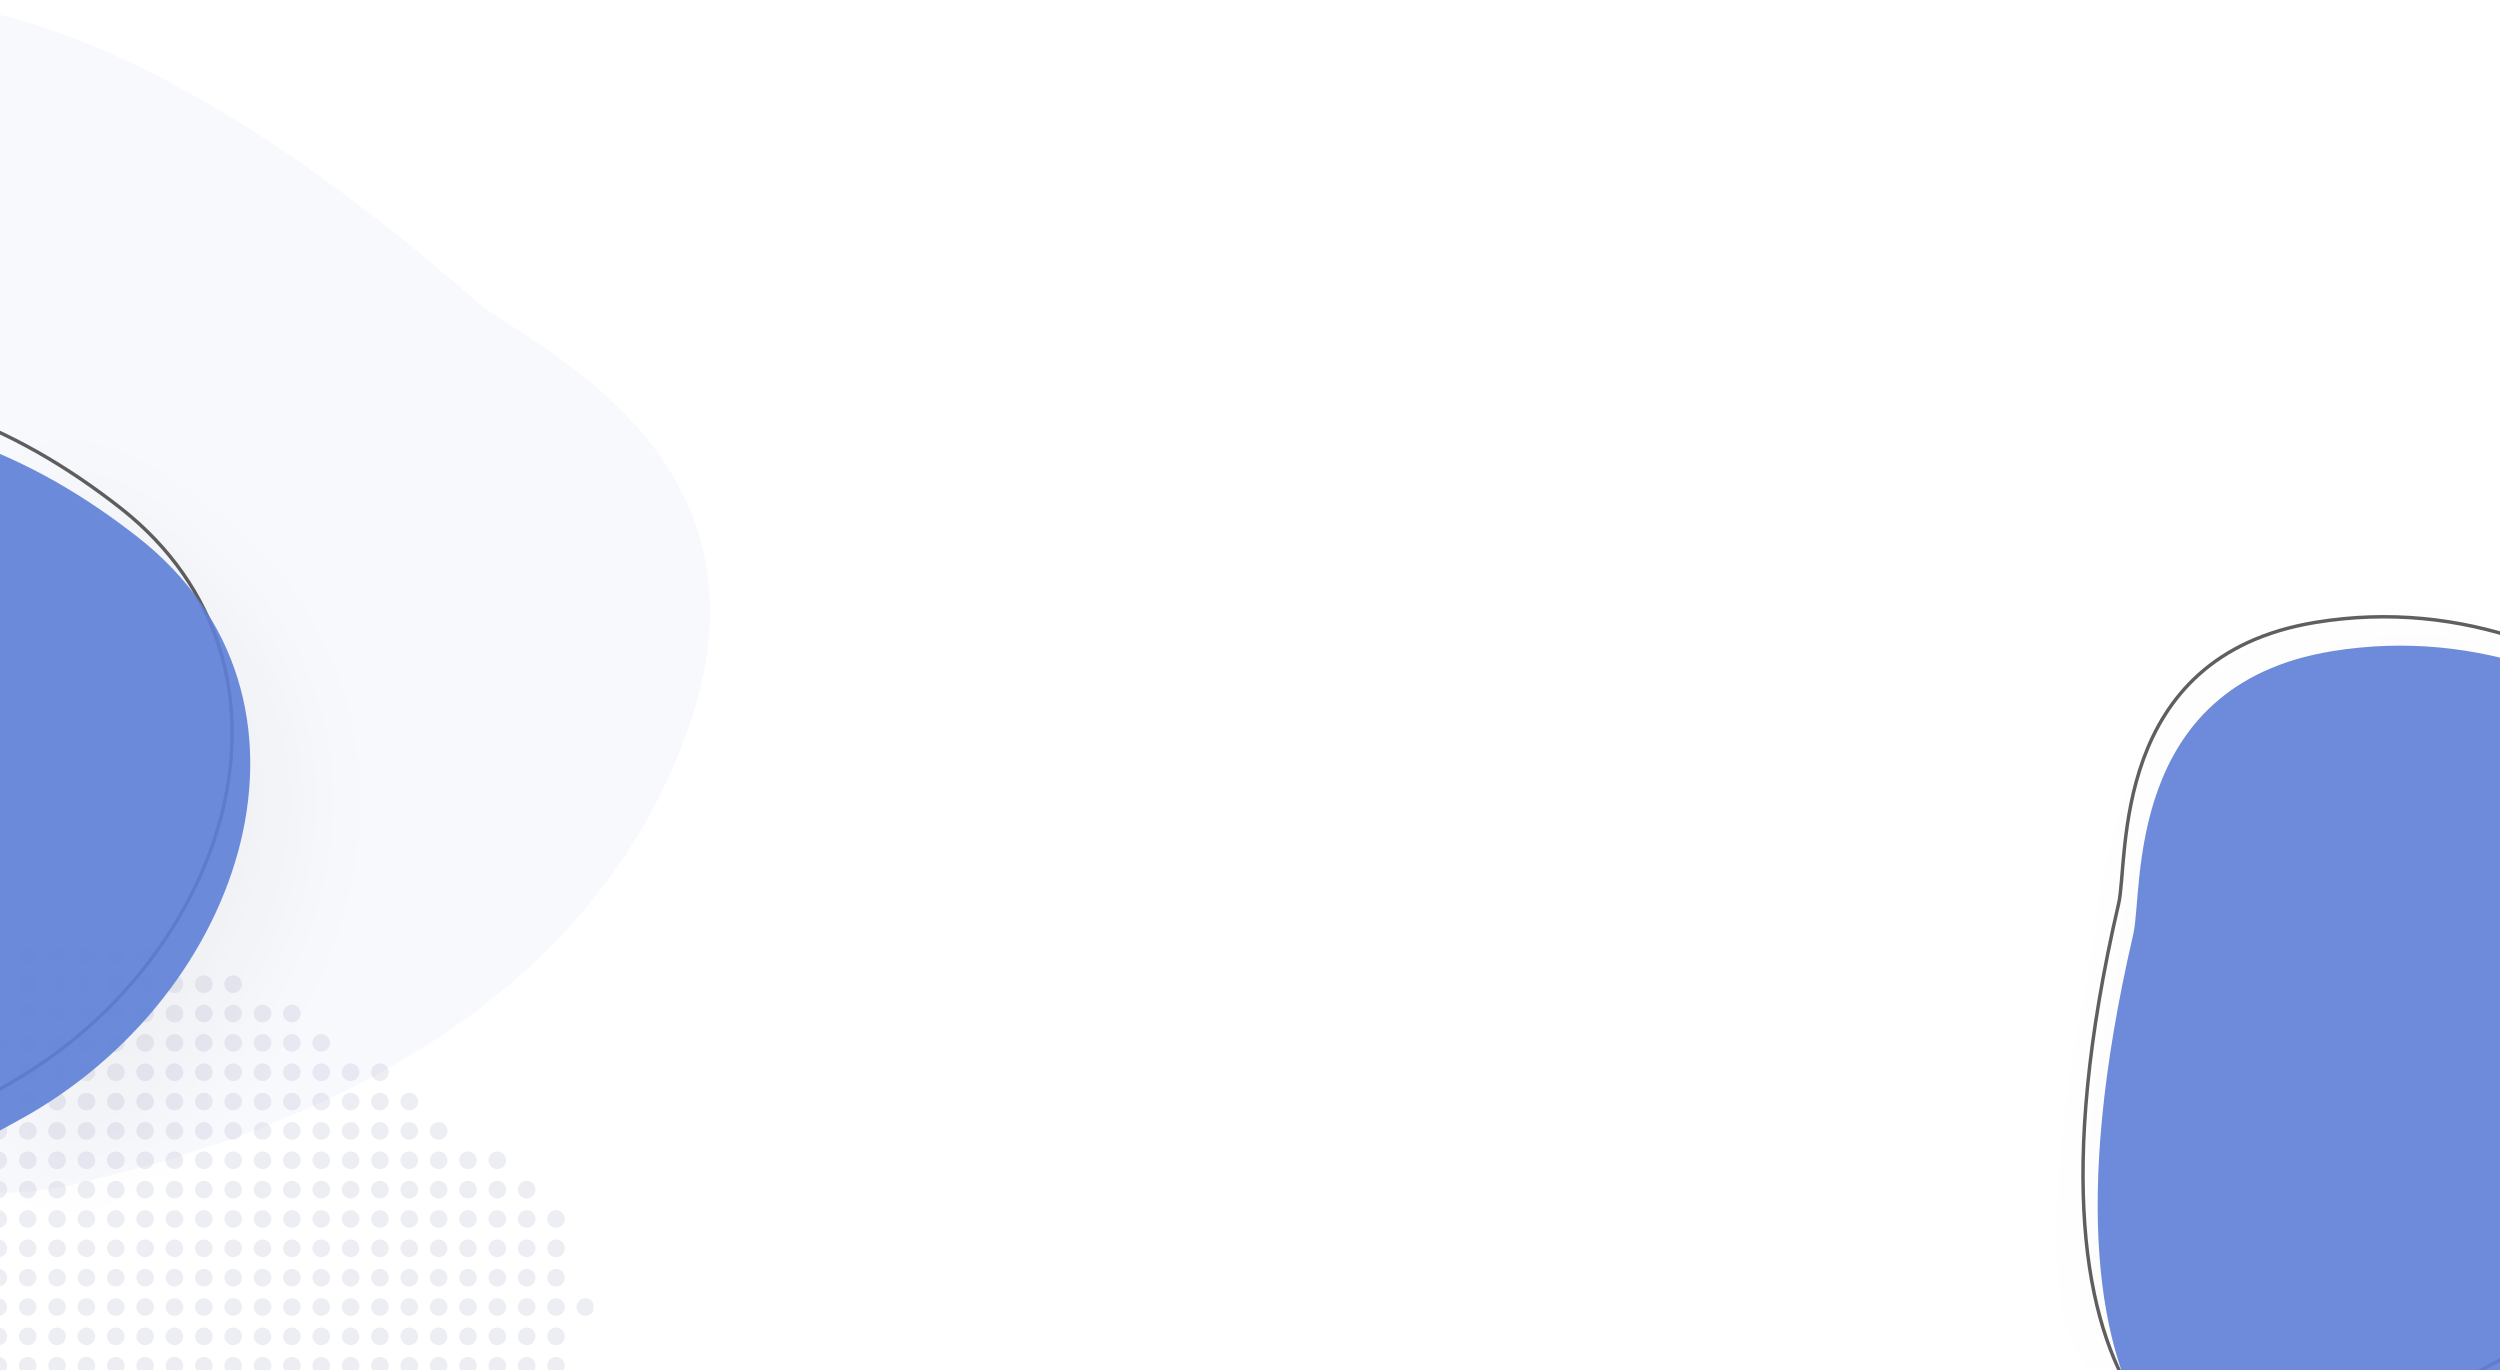
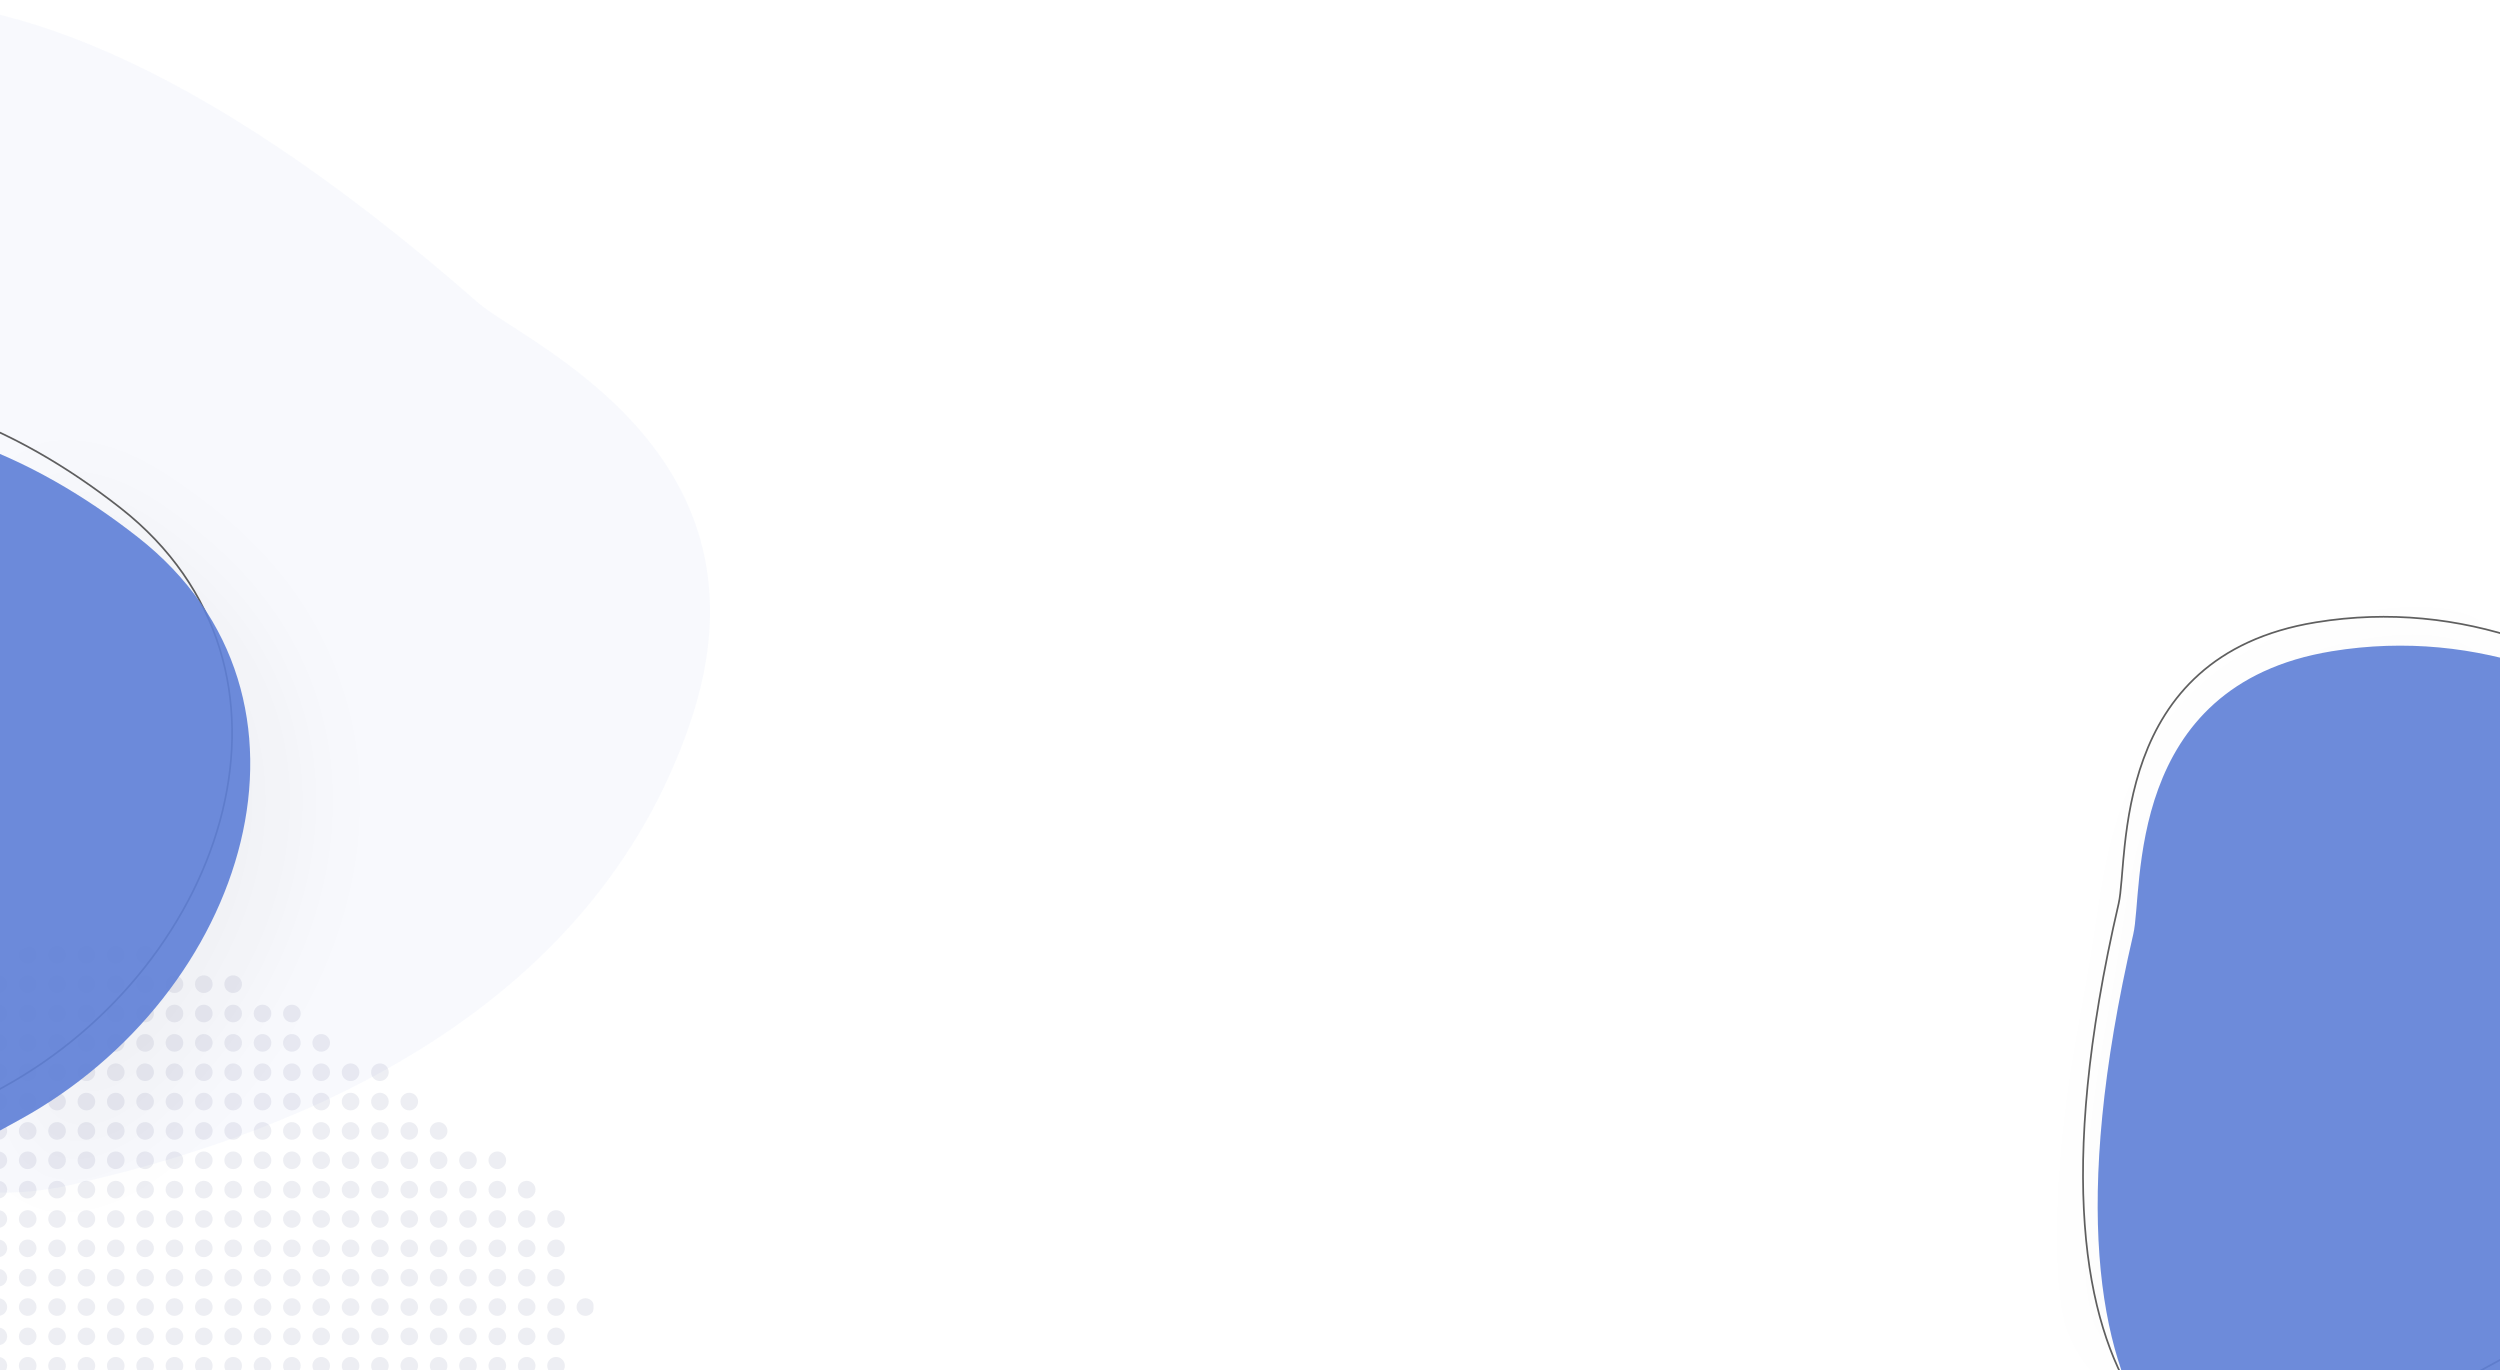
<svg xmlns="http://www.w3.org/2000/svg" width="1440" height="789" viewBox="0 0 1440 789" fill="none">
  <g opacity="0.05">
    <path opacity="0.91" d="M275.117 174.125C-60.065 -119.596 -178.262 45.47 -186.528 58.05C-186.874 58.577 -186.997 59.124 -186.991 59.754L-183.061 482.638C-181.901 607.457 -81.271 709.781 40.552 682.575C179.056 651.644 341.425 580.378 397.401 416.846C451.187 259.713 301.966 197.652 275.117 174.125Z" fill="#5E80D6" />
  </g>
  <g opacity="0.91" filter="url(#filter0_d_31_12075)">
-     <path d="M1220.32 520.566C1183.91 677.701 1201.61 761.565 1229.87 806.282C1258.11 850.97 1297.06 856.794 1303.77 857.477C1304.27 857.528 1304.71 857.418 1305.24 857.128L1485.21 758.567C1550.56 722.775 1596.87 662.154 1612.19 599.048C1627.5 535.979 1611.87 470.448 1553.37 424.59C1493.12 377.362 1418.76 344.604 1333.89 358.464C1304.05 363.337 1282.45 374.301 1266.72 388.358C1250.98 402.421 1241.07 419.626 1234.68 437.053C1228.3 454.485 1225.45 472.119 1223.83 487.014C1223.19 492.849 1222.75 498.253 1222.35 503.065C1222.24 504.396 1222.14 505.682 1222.03 506.919C1221.55 512.599 1221.08 517.3 1220.32 520.566Z" stroke="#4F4F4F" stroke-width="2" />
+     <path d="M1220.32 520.566C1183.91 677.701 1201.61 761.565 1229.87 806.282C1258.11 850.97 1297.06 856.794 1303.77 857.477C1304.27 857.528 1304.71 857.418 1305.24 857.128L1485.21 758.567C1550.56 722.775 1596.87 662.154 1612.19 599.048C1627.5 535.979 1611.87 470.448 1553.37 424.59C1493.12 377.362 1418.76 344.604 1333.89 358.464C1304.05 363.337 1282.45 374.301 1266.72 388.358C1250.98 402.421 1241.07 419.626 1234.68 437.053C1228.3 454.485 1225.45 472.119 1223.83 487.014C1223.19 492.849 1222.75 498.253 1222.35 503.065C1222.24 504.396 1222.14 505.682 1222.03 506.919C1221.55 512.599 1221.08 517.3 1220.32 520.566Z" stroke="#4F4F4F" strokeWidth="2" />
  </g>
  <mask id="mask0_31_12075" style="mask-type:alpha" maskUnits="userSpaceOnUse" x="-20" y="538" width="362" height="390">
    <path opacity="0.69" d="M260.682 643.312C60.486 468.095 -12.267 562.01 -19.407 572.441C-19.834 573.065 -19.996 573.746 -19.989 574.502L-18.836 698.403C-17.445 847.951 113.604 983.175 240.673 904.308C282.152 878.563 317.283 842.121 334.955 790.556C367.623 695.233 276.99 657.585 260.682 643.312Z" fill="#25356A" fill-opacity="0.35" />
  </mask>
  <g mask="url(#mask0_31_12075)">
    <circle cx="-0.953" cy="533.072" r="5.072" fill="#25356A" fill-opacity="0.35" />
    <circle cx="15.953" cy="533.072" r="5.072" fill="#25356A" fill-opacity="0.35" />
    <circle cx="32.86" cy="533.072" r="5.072" fill="#25356A" fill-opacity="0.35" />
    <circle cx="49.767" cy="533.072" r="5.072" fill="#25356A" fill-opacity="0.35" />
    <circle cx="66.674" cy="533.072" r="5.072" fill="#25356A" fill-opacity="0.35" />
    <circle cx="83.58" cy="533.072" r="5.072" fill="#25356A" fill-opacity="0.35" />
    <circle cx="100.487" cy="533.072" r="5.072" fill="#25356A" fill-opacity="0.35" />
    <circle cx="117.394" cy="533.072" r="5.072" fill="#25356A" fill-opacity="0.35" />
    <circle cx="134.301" cy="533.072" r="5.072" fill="#25356A" fill-opacity="0.35" />
    <circle cx="151.208" cy="533.072" r="5.072" fill="#25356A" fill-opacity="0.35" />
    <circle cx="168.115" cy="533.072" r="5.072" fill="#25356A" fill-opacity="0.35" />
    <circle cx="185.021" cy="533.072" r="5.072" fill="#25356A" fill-opacity="0.35" />
    <circle cx="201.928" cy="533.072" r="5.072" fill="#25356A" fill-opacity="0.35" />
    <circle cx="218.835" cy="533.072" r="5.072" fill="#25356A" fill-opacity="0.35" />
    <circle cx="235.741" cy="533.072" r="5.072" fill="#25356A" fill-opacity="0.35" />
    <circle cx="252.648" cy="533.072" r="5.072" fill="#25356A" fill-opacity="0.35" />
    <circle cx="269.555" cy="533.072" r="5.072" fill="#25356A" fill-opacity="0.35" />
    <circle cx="286.462" cy="533.072" r="5.072" fill="#25356A" fill-opacity="0.35" />
    <circle cx="303.368" cy="533.072" r="5.072" fill="#25356A" fill-opacity="0.35" />
    <circle cx="320.276" cy="533.072" r="5.072" fill="#25356A" fill-opacity="0.35" />
    <circle cx="337.182" cy="533.072" r="5.072" fill="#25356A" fill-opacity="0.35" />
    <circle cx="15.953" cy="549.979" r="5.072" fill="#25356A" fill-opacity="0.35" />
    <circle cx="32.86" cy="549.979" r="5.072" fill="#25356A" fill-opacity="0.35" />
    <circle cx="49.767" cy="549.979" r="5.072" fill="#25356A" fill-opacity="0.35" />
    <circle cx="66.674" cy="549.979" r="5.072" fill="#25356A" fill-opacity="0.35" />
    <circle cx="83.58" cy="549.979" r="5.072" fill="#25356A" fill-opacity="0.35" />
    <circle cx="134.301" cy="549.979" r="5.072" fill="#25356A" fill-opacity="0.35" />
    <circle cx="151.208" cy="549.979" r="5.072" fill="#25356A" fill-opacity="0.35" />
    <circle cx="168.115" cy="549.979" r="5.072" fill="#25356A" fill-opacity="0.35" />
    <circle cx="185.021" cy="549.979" r="5.072" fill="#25356A" fill-opacity="0.35" />
    <circle cx="201.928" cy="549.979" r="5.072" fill="#25356A" fill-opacity="0.35" />
    <circle cx="218.835" cy="549.979" r="5.072" fill="#25356A" fill-opacity="0.35" />
    <circle cx="235.741" cy="549.979" r="5.072" fill="#25356A" fill-opacity="0.35" />
    <circle cx="252.648" cy="549.979" r="5.072" fill="#25356A" fill-opacity="0.35" />
    <circle cx="269.555" cy="549.979" r="5.072" fill="#25356A" fill-opacity="0.35" />
    <circle cx="286.462" cy="549.979" r="5.072" fill="#25356A" fill-opacity="0.35" />
    <circle cx="303.368" cy="549.979" r="5.072" fill="#25356A" fill-opacity="0.35" />
    <circle cx="320.276" cy="549.979" r="5.072" fill="#25356A" fill-opacity="0.35" />
    <circle cx="337.182" cy="549.979" r="5.072" fill="#25356A" fill-opacity="0.35" />
    <circle cx="-0.953" cy="566.885" r="5.072" fill="#25356A" fill-opacity="0.35" />
    <circle cx="15.953" cy="566.885" r="5.072" fill="#25356A" fill-opacity="0.35" />
    <circle cx="32.86" cy="566.885" r="5.072" fill="#25356A" fill-opacity="0.35" />
    <circle cx="49.767" cy="566.885" r="5.072" fill="#25356A" fill-opacity="0.35" />
    <circle cx="66.674" cy="566.885" r="5.072" fill="#25356A" fill-opacity="0.35" />
    <circle cx="83.58" cy="566.885" r="5.072" fill="#25356A" fill-opacity="0.35" />
    <circle cx="100.487" cy="566.885" r="5.072" fill="#25356A" fill-opacity="0.35" />
    <circle cx="117.394" cy="566.885" r="5.072" fill="#25356A" fill-opacity="0.35" />
    <circle cx="134.301" cy="566.885" r="5.072" fill="#25356A" fill-opacity="0.35" />
    <circle cx="168.115" cy="566.885" r="5.072" fill="#25356A" fill-opacity="0.35" />
    <circle cx="185.021" cy="566.885" r="5.072" fill="#25356A" fill-opacity="0.35" />
    <circle cx="201.928" cy="566.885" r="5.072" fill="#25356A" fill-opacity="0.35" />
    <circle cx="218.835" cy="566.885" r="5.072" fill="#25356A" fill-opacity="0.35" />
    <circle cx="235.741" cy="566.885" r="5.072" fill="#25356A" fill-opacity="0.35" />
    <circle cx="252.648" cy="566.885" r="5.072" fill="#25356A" fill-opacity="0.35" />
    <circle cx="269.555" cy="566.885" r="5.072" fill="#25356A" fill-opacity="0.35" />
    <circle cx="286.462" cy="566.885" r="5.072" fill="#25356A" fill-opacity="0.35" />
    <circle cx="303.368" cy="566.885" r="5.072" fill="#25356A" fill-opacity="0.35" />
    <circle cx="320.276" cy="566.885" r="5.072" fill="#25356A" fill-opacity="0.35" />
    <circle cx="337.182" cy="566.885" r="5.072" fill="#25356A" fill-opacity="0.35" />
    <circle cx="-0.953" cy="583.792" r="5.072" fill="#25356A" fill-opacity="0.35" />
    <circle cx="15.953" cy="583.792" r="5.072" fill="#25356A" fill-opacity="0.35" />
    <circle cx="32.86" cy="583.792" r="5.072" fill="#25356A" fill-opacity="0.35" />
    <circle cx="49.767" cy="583.792" r="5.072" fill="#25356A" fill-opacity="0.35" />
    <circle cx="66.674" cy="583.792" r="5.072" fill="#25356A" fill-opacity="0.35" />
    <circle cx="83.58" cy="583.792" r="5.072" fill="#25356A" fill-opacity="0.35" />
    <circle cx="100.487" cy="583.792" r="5.072" fill="#25356A" fill-opacity="0.35" />
    <circle cx="117.394" cy="583.792" r="5.072" fill="#25356A" fill-opacity="0.35" />
    <circle cx="134.301" cy="583.792" r="5.072" fill="#25356A" fill-opacity="0.35" />
    <circle cx="151.208" cy="583.792" r="5.072" fill="#25356A" fill-opacity="0.35" />
    <circle cx="168.115" cy="583.792" r="5.072" fill="#25356A" fill-opacity="0.35" />
    <circle cx="201.928" cy="583.792" r="5.072" fill="#25356A" fill-opacity="0.35" />
    <circle cx="218.835" cy="583.792" r="5.072" fill="#25356A" fill-opacity="0.35" />
    <circle cx="235.741" cy="583.792" r="5.072" fill="#25356A" fill-opacity="0.35" />
    <circle cx="252.648" cy="583.792" r="5.072" fill="#25356A" fill-opacity="0.35" />
    <circle cx="269.555" cy="583.792" r="5.072" fill="#25356A" fill-opacity="0.35" />
    <circle cx="286.462" cy="583.792" r="5.072" fill="#25356A" fill-opacity="0.35" />
    <circle cx="303.368" cy="583.792" r="5.072" fill="#25356A" fill-opacity="0.35" />
    <circle cx="320.276" cy="583.792" r="5.072" fill="#25356A" fill-opacity="0.35" />
    <circle cx="337.182" cy="583.792" r="5.072" fill="#25356A" fill-opacity="0.35" />
    <circle cx="-0.953" cy="600.699" r="5.072" fill="#25356A" fill-opacity="0.35" />
    <circle cx="15.953" cy="600.699" r="5.072" fill="#25356A" fill-opacity="0.35" />
    <circle cx="32.86" cy="600.699" r="5.072" fill="#25356A" fill-opacity="0.35" />
    <circle cx="49.767" cy="600.699" r="5.072" fill="#25356A" fill-opacity="0.35" />
    <circle cx="66.674" cy="600.699" r="5.072" fill="#25356A" fill-opacity="0.35" />
    <circle cx="83.58" cy="600.699" r="5.072" fill="#25356A" fill-opacity="0.35" />
    <circle cx="100.487" cy="600.699" r="5.072" fill="#25356A" fill-opacity="0.35" />
    <circle cx="117.394" cy="600.699" r="5.072" fill="#25356A" fill-opacity="0.35" />
    <circle cx="134.301" cy="600.699" r="5.072" fill="#25356A" fill-opacity="0.35" />
    <circle cx="151.208" cy="600.699" r="5.072" fill="#25356A" fill-opacity="0.35" />
    <circle cx="168.115" cy="600.699" r="5.072" fill="#25356A" fill-opacity="0.35" />
    <circle cx="185.021" cy="600.699" r="5.072" fill="#25356A" fill-opacity="0.35" />
    <circle cx="218.835" cy="600.699" r="5.072" fill="#25356A" fill-opacity="0.35" />
    <circle cx="235.741" cy="600.699" r="5.072" fill="#25356A" fill-opacity="0.35" />
    <circle cx="252.648" cy="600.699" r="5.072" fill="#25356A" fill-opacity="0.35" />
    <circle cx="269.555" cy="600.699" r="5.072" fill="#25356A" fill-opacity="0.35" />
    <circle cx="286.462" cy="600.699" r="5.072" fill="#25356A" fill-opacity="0.35" />
    <circle cx="303.368" cy="600.699" r="5.072" fill="#25356A" fill-opacity="0.35" />
    <circle cx="320.276" cy="600.699" r="5.072" fill="#25356A" fill-opacity="0.35" />
    <circle cx="337.182" cy="600.699" r="5.072" fill="#25356A" fill-opacity="0.35" />
    <circle cx="-0.953" cy="617.606" r="5.072" fill="#25356A" fill-opacity="0.35" />
    <circle cx="15.953" cy="617.606" r="5.072" fill="#25356A" fill-opacity="0.35" />
    <circle cx="32.86" cy="617.606" r="5.072" fill="#25356A" fill-opacity="0.35" />
    <circle cx="49.767" cy="617.606" r="5.072" fill="#25356A" fill-opacity="0.35" />
    <circle cx="66.674" cy="617.606" r="5.072" fill="#25356A" fill-opacity="0.35" />
    <circle cx="83.58" cy="617.606" r="5.072" fill="#25356A" fill-opacity="0.35" />
    <circle cx="100.487" cy="617.606" r="5.072" fill="#25356A" fill-opacity="0.35" />
    <circle cx="117.394" cy="617.606" r="5.072" fill="#25356A" fill-opacity="0.35" />
    <circle cx="134.301" cy="617.606" r="5.072" fill="#25356A" fill-opacity="0.35" />
    <circle cx="151.208" cy="617.606" r="5.072" fill="#25356A" fill-opacity="0.35" />
    <circle cx="168.115" cy="617.606" r="5.072" fill="#25356A" fill-opacity="0.35" />
    <circle cx="185.021" cy="617.606" r="5.072" fill="#25356A" fill-opacity="0.35" />
    <circle cx="201.928" cy="617.606" r="5.072" fill="#25356A" fill-opacity="0.35" />
    <circle cx="218.835" cy="617.606" r="5.072" fill="#25356A" fill-opacity="0.35" />
    <circle cx="252.648" cy="617.606" r="5.072" fill="#25356A" fill-opacity="0.35" />
    <circle cx="269.555" cy="617.606" r="5.072" fill="#25356A" fill-opacity="0.35" />
    <circle cx="286.462" cy="617.606" r="5.072" fill="#25356A" fill-opacity="0.35" />
    <circle cx="303.368" cy="617.606" r="5.072" fill="#25356A" fill-opacity="0.35" />
    <circle cx="320.276" cy="617.606" r="5.072" fill="#25356A" fill-opacity="0.35" />
    <circle cx="337.182" cy="617.606" r="5.072" fill="#25356A" fill-opacity="0.35" />
    <circle cx="-0.953" cy="634.513" r="5.072" fill="#25356A" fill-opacity="0.35" />
    <circle cx="15.953" cy="634.513" r="5.072" fill="#25356A" fill-opacity="0.35" />
    <circle cx="32.86" cy="634.513" r="5.072" fill="#25356A" fill-opacity="0.35" />
    <circle cx="49.767" cy="634.513" r="5.072" fill="#25356A" fill-opacity="0.35" />
    <circle cx="66.674" cy="634.513" r="5.072" fill="#25356A" fill-opacity="0.35" />
    <circle cx="83.58" cy="634.513" r="5.072" fill="#25356A" fill-opacity="0.35" />
    <circle cx="100.487" cy="634.513" r="5.072" fill="#25356A" fill-opacity="0.35" />
    <circle cx="117.394" cy="634.513" r="5.072" fill="#25356A" fill-opacity="0.35" />
    <circle cx="134.301" cy="634.513" r="5.072" fill="#25356A" fill-opacity="0.35" />
    <circle cx="151.208" cy="634.513" r="5.072" fill="#25356A" fill-opacity="0.35" />
    <circle cx="168.115" cy="634.513" r="5.072" fill="#25356A" fill-opacity="0.35" />
    <circle cx="185.021" cy="634.513" r="5.072" fill="#25356A" fill-opacity="0.35" />
    <circle cx="201.928" cy="634.513" r="5.072" fill="#25356A" fill-opacity="0.35" />
    <circle cx="218.835" cy="634.513" r="5.072" fill="#25356A" fill-opacity="0.35" />
    <circle cx="235.741" cy="634.513" r="5.072" fill="#25356A" fill-opacity="0.35" />
    <circle cx="269.555" cy="634.513" r="5.072" fill="#25356A" fill-opacity="0.35" />
    <circle cx="286.462" cy="634.513" r="5.072" fill="#25356A" fill-opacity="0.35" />
    <circle cx="303.368" cy="634.513" r="5.072" fill="#25356A" fill-opacity="0.35" />
    <circle cx="320.276" cy="634.513" r="5.072" fill="#25356A" fill-opacity="0.35" />
    <circle cx="337.182" cy="634.513" r="5.072" fill="#25356A" fill-opacity="0.35" />
    <circle cx="-0.953" cy="651.419" r="5.072" fill="#25356A" fill-opacity="0.35" />
    <circle cx="15.953" cy="651.419" r="5.072" fill="#25356A" fill-opacity="0.35" />
    <circle cx="32.86" cy="651.419" r="5.072" fill="#25356A" fill-opacity="0.35" />
    <circle cx="49.767" cy="651.419" r="5.072" fill="#25356A" fill-opacity="0.35" />
    <circle cx="66.674" cy="651.419" r="5.072" fill="#25356A" fill-opacity="0.35" />
    <circle cx="83.58" cy="651.419" r="5.072" fill="#25356A" fill-opacity="0.35" />
    <circle cx="100.487" cy="651.419" r="5.072" fill="#25356A" fill-opacity="0.35" />
    <circle cx="117.394" cy="651.419" r="5.072" fill="#25356A" fill-opacity="0.35" />
    <circle cx="134.301" cy="651.419" r="5.072" fill="#25356A" fill-opacity="0.35" />
    <circle cx="151.208" cy="651.419" r="5.072" fill="#25356A" fill-opacity="0.35" />
    <circle cx="168.115" cy="651.419" r="5.072" fill="#25356A" fill-opacity="0.35" />
    <circle cx="185.021" cy="651.419" r="5.072" fill="#25356A" fill-opacity="0.35" />
    <circle cx="201.928" cy="651.419" r="5.072" fill="#25356A" fill-opacity="0.35" />
    <circle cx="218.835" cy="651.419" r="5.072" fill="#25356A" fill-opacity="0.35" />
    <circle cx="235.741" cy="651.419" r="5.072" fill="#25356A" fill-opacity="0.35" />
    <circle cx="252.648" cy="651.419" r="5.072" fill="#25356A" fill-opacity="0.35" />
    <circle cx="286.462" cy="651.419" r="5.072" fill="#25356A" fill-opacity="0.35" />
    <circle cx="303.368" cy="651.419" r="5.072" fill="#25356A" fill-opacity="0.35" />
    <circle cx="320.276" cy="651.419" r="5.072" fill="#25356A" fill-opacity="0.35" />
    <circle cx="337.182" cy="651.419" r="5.072" fill="#25356A" fill-opacity="0.35" />
    <circle cx="-0.953" cy="668.326" r="5.072" fill="#25356A" fill-opacity="0.35" />
    <circle cx="15.953" cy="668.326" r="5.072" fill="#25356A" fill-opacity="0.35" />
    <circle cx="32.86" cy="668.326" r="5.072" fill="#25356A" fill-opacity="0.35" />
    <circle cx="49.767" cy="668.326" r="5.072" fill="#25356A" fill-opacity="0.35" />
    <circle cx="66.674" cy="668.326" r="5.072" fill="#25356A" fill-opacity="0.35" />
    <circle cx="83.58" cy="668.326" r="5.072" fill="#25356A" fill-opacity="0.35" />
    <circle cx="100.487" cy="668.326" r="5.072" fill="#25356A" fill-opacity="0.35" />
    <circle cx="117.394" cy="668.326" r="5.072" fill="#25356A" fill-opacity="0.35" />
    <circle cx="134.301" cy="668.326" r="5.072" fill="#25356A" fill-opacity="0.35" />
    <circle cx="151.208" cy="668.326" r="5.072" fill="#25356A" fill-opacity="0.35" />
    <circle cx="168.115" cy="668.326" r="5.072" fill="#25356A" fill-opacity="0.35" />
    <circle cx="185.021" cy="668.326" r="5.072" fill="#25356A" fill-opacity="0.35" />
    <circle cx="201.928" cy="668.326" r="5.072" fill="#25356A" fill-opacity="0.35" />
    <circle cx="218.835" cy="668.326" r="5.072" fill="#25356A" fill-opacity="0.35" />
    <circle cx="235.741" cy="668.326" r="5.072" fill="#25356A" fill-opacity="0.35" />
    <circle cx="252.648" cy="668.326" r="5.072" fill="#25356A" fill-opacity="0.35" />
    <circle cx="269.555" cy="668.326" r="5.072" fill="#25356A" fill-opacity="0.35" />
    <circle cx="286.462" cy="668.326" r="5.072" fill="#25356A" fill-opacity="0.35" />
    <circle cx="320.276" cy="668.326" r="5.072" fill="#25356A" fill-opacity="0.35" />
    <circle cx="337.182" cy="668.326" r="5.072" fill="#25356A" fill-opacity="0.35" />
    <circle cx="-0.953" cy="685.233" r="5.072" fill="#25356A" fill-opacity="0.35" />
    <circle cx="15.953" cy="685.233" r="5.072" fill="#25356A" fill-opacity="0.35" />
    <circle cx="32.86" cy="685.233" r="5.072" fill="#25356A" fill-opacity="0.35" />
    <circle cx="49.767" cy="685.233" r="5.072" fill="#25356A" fill-opacity="0.35" />
    <circle cx="66.674" cy="685.233" r="5.072" fill="#25356A" fill-opacity="0.35" />
    <circle cx="83.58" cy="685.233" r="5.072" fill="#25356A" fill-opacity="0.35" />
    <circle cx="100.487" cy="685.233" r="5.072" fill="#25356A" fill-opacity="0.35" />
    <circle cx="117.394" cy="685.233" r="5.072" fill="#25356A" fill-opacity="0.35" />
    <circle cx="134.301" cy="685.233" r="5.072" fill="#25356A" fill-opacity="0.35" />
    <circle cx="151.208" cy="685.233" r="5.072" fill="#25356A" fill-opacity="0.35" />
    <circle cx="168.115" cy="685.233" r="5.072" fill="#25356A" fill-opacity="0.35" />
    <circle cx="185.021" cy="685.233" r="5.072" fill="#25356A" fill-opacity="0.35" />
    <circle cx="201.928" cy="685.233" r="5.072" fill="#25356A" fill-opacity="0.35" />
    <circle cx="218.835" cy="685.233" r="5.072" fill="#25356A" fill-opacity="0.35" />
    <circle cx="235.741" cy="685.233" r="5.072" fill="#25356A" fill-opacity="0.35" />
    <circle cx="252.648" cy="685.233" r="5.072" fill="#25356A" fill-opacity="0.35" />
    <circle cx="269.555" cy="685.233" r="5.072" fill="#25356A" fill-opacity="0.35" />
    <circle cx="286.462" cy="685.233" r="5.072" fill="#25356A" fill-opacity="0.35" />
    <circle cx="303.368" cy="685.233" r="5.072" fill="#25356A" fill-opacity="0.35" />
    <circle cx="337.182" cy="685.233" r="5.072" fill="#25356A" fill-opacity="0.35" />
    <circle cx="-0.953" cy="702.14" r="5.072" fill="#25356A" fill-opacity="0.35" />
    <circle cx="15.953" cy="702.14" r="5.072" fill="#25356A" fill-opacity="0.35" />
    <circle cx="32.86" cy="702.14" r="5.072" fill="#25356A" fill-opacity="0.35" />
    <circle cx="49.767" cy="702.14" r="5.072" fill="#25356A" fill-opacity="0.35" />
    <circle cx="66.674" cy="702.14" r="5.072" fill="#25356A" fill-opacity="0.35" />
    <circle cx="83.58" cy="702.14" r="5.072" fill="#25356A" fill-opacity="0.35" />
    <circle cx="100.487" cy="702.14" r="5.072" fill="#25356A" fill-opacity="0.35" />
    <circle cx="117.394" cy="702.14" r="5.072" fill="#25356A" fill-opacity="0.35" />
    <circle cx="134.301" cy="702.14" r="5.072" fill="#25356A" fill-opacity="0.35" />
    <circle cx="151.208" cy="702.14" r="5.072" fill="#25356A" fill-opacity="0.35" />
    <circle cx="168.115" cy="702.14" r="5.072" fill="#25356A" fill-opacity="0.35" />
    <circle cx="185.021" cy="702.14" r="5.072" fill="#25356A" fill-opacity="0.35" />
    <circle cx="201.928" cy="702.14" r="5.072" fill="#25356A" fill-opacity="0.35" />
    <circle cx="218.835" cy="702.14" r="5.072" fill="#25356A" fill-opacity="0.35" />
    <circle cx="235.741" cy="702.14" r="5.072" fill="#25356A" fill-opacity="0.35" />
    <circle cx="252.648" cy="702.14" r="5.072" fill="#25356A" fill-opacity="0.35" />
    <circle cx="269.555" cy="702.14" r="5.072" fill="#25356A" fill-opacity="0.35" />
    <circle cx="286.462" cy="702.14" r="5.072" fill="#25356A" fill-opacity="0.35" />
    <circle cx="303.368" cy="702.14" r="5.072" fill="#25356A" fill-opacity="0.35" />
    <circle cx="320.276" cy="702.14" r="5.072" fill="#25356A" fill-opacity="0.35" />
    <circle cx="337.182" cy="702.14" r="5.072" fill="#25356A" fill-opacity="0.35" />
    <circle cx="-0.953" cy="719.047" r="5.072" fill="#25356A" fill-opacity="0.35" />
    <circle cx="15.953" cy="719.047" r="5.072" fill="#25356A" fill-opacity="0.35" />
    <circle cx="32.86" cy="719.047" r="5.072" fill="#25356A" fill-opacity="0.35" />
    <circle cx="49.767" cy="719.047" r="5.072" fill="#25356A" fill-opacity="0.35" />
    <circle cx="66.674" cy="719.047" r="5.072" fill="#25356A" fill-opacity="0.35" />
    <circle cx="83.58" cy="719.047" r="5.072" fill="#25356A" fill-opacity="0.35" />
    <circle cx="100.487" cy="719.047" r="5.072" fill="#25356A" fill-opacity="0.35" />
    <circle cx="117.394" cy="719.047" r="5.072" fill="#25356A" fill-opacity="0.35" />
    <circle cx="134.301" cy="719.047" r="5.072" fill="#25356A" fill-opacity="0.35" />
    <circle cx="151.208" cy="719.047" r="5.072" fill="#25356A" fill-opacity="0.35" />
    <circle cx="168.115" cy="719.047" r="5.072" fill="#25356A" fill-opacity="0.35" />
    <circle cx="185.021" cy="719.047" r="5.072" fill="#25356A" fill-opacity="0.35" />
    <circle cx="201.928" cy="719.047" r="5.072" fill="#25356A" fill-opacity="0.35" />
    <circle cx="218.835" cy="719.047" r="5.072" fill="#25356A" fill-opacity="0.35" />
    <circle cx="235.741" cy="719.047" r="5.072" fill="#25356A" fill-opacity="0.35" />
    <circle cx="252.648" cy="719.047" r="5.072" fill="#25356A" fill-opacity="0.35" />
    <circle cx="269.555" cy="719.047" r="5.072" fill="#25356A" fill-opacity="0.35" />
    <circle cx="286.462" cy="719.047" r="5.072" fill="#25356A" fill-opacity="0.35" />
    <circle cx="303.368" cy="719.047" r="5.072" fill="#25356A" fill-opacity="0.35" />
    <circle cx="320.276" cy="719.047" r="5.072" fill="#25356A" fill-opacity="0.35" />
    <circle cx="-0.953" cy="735.953" r="5.072" fill="#25356A" fill-opacity="0.35" />
    <circle cx="15.953" cy="735.953" r="5.072" fill="#25356A" fill-opacity="0.35" />
    <circle cx="32.86" cy="735.953" r="5.072" fill="#25356A" fill-opacity="0.35" />
    <circle cx="49.767" cy="735.953" r="5.072" fill="#25356A" fill-opacity="0.35" />
    <circle cx="66.674" cy="735.953" r="5.072" fill="#25356A" fill-opacity="0.35" />
    <circle cx="83.58" cy="735.953" r="5.072" fill="#25356A" fill-opacity="0.35" />
    <circle cx="100.487" cy="735.953" r="5.072" fill="#25356A" fill-opacity="0.35" />
    <circle cx="117.394" cy="735.953" r="5.072" fill="#25356A" fill-opacity="0.35" />
    <circle cx="134.301" cy="735.953" r="5.072" fill="#25356A" fill-opacity="0.35" />
    <circle cx="151.208" cy="735.953" r="5.072" fill="#25356A" fill-opacity="0.35" />
    <circle cx="168.115" cy="735.953" r="5.072" fill="#25356A" fill-opacity="0.35" />
    <circle cx="185.021" cy="735.953" r="5.072" fill="#25356A" fill-opacity="0.35" />
    <circle cx="201.928" cy="735.953" r="5.072" fill="#25356A" fill-opacity="0.35" />
    <circle cx="218.835" cy="735.953" r="5.072" fill="#25356A" fill-opacity="0.35" />
    <circle cx="235.741" cy="735.953" r="5.072" fill="#25356A" fill-opacity="0.35" />
    <circle cx="252.648" cy="735.953" r="5.072" fill="#25356A" fill-opacity="0.35" />
    <circle cx="269.555" cy="735.953" r="5.072" fill="#25356A" fill-opacity="0.35" />
    <circle cx="286.462" cy="735.953" r="5.072" fill="#25356A" fill-opacity="0.35" />
    <circle cx="303.368" cy="735.953" r="5.072" fill="#25356A" fill-opacity="0.35" />
    <circle cx="320.276" cy="735.953" r="5.072" fill="#25356A" fill-opacity="0.35" />
    <circle cx="-0.953" cy="752.86" r="5.072" fill="#25356A" fill-opacity="0.35" />
    <circle cx="15.953" cy="752.86" r="5.072" fill="#25356A" fill-opacity="0.35" />
    <circle cx="32.86" cy="752.86" r="5.072" fill="#25356A" fill-opacity="0.35" />
    <circle cx="49.767" cy="752.86" r="5.072" fill="#25356A" fill-opacity="0.35" />
    <circle cx="66.674" cy="752.86" r="5.072" fill="#25356A" fill-opacity="0.35" />
    <circle cx="83.58" cy="752.86" r="5.072" fill="#25356A" fill-opacity="0.35" />
    <circle cx="100.487" cy="752.86" r="5.072" fill="#25356A" fill-opacity="0.35" />
    <circle cx="117.394" cy="752.86" r="5.072" fill="#25356A" fill-opacity="0.35" />
    <circle cx="134.301" cy="752.86" r="5.072" fill="#25356A" fill-opacity="0.35" />
    <circle cx="151.208" cy="752.86" r="5.072" fill="#25356A" fill-opacity="0.35" />
    <circle cx="168.115" cy="752.86" r="5.072" fill="#25356A" fill-opacity="0.35" />
    <circle cx="185.021" cy="752.86" r="5.072" fill="#25356A" fill-opacity="0.35" />
    <circle cx="201.928" cy="752.86" r="5.072" fill="#25356A" fill-opacity="0.35" />
    <circle cx="218.835" cy="752.86" r="5.072" fill="#25356A" fill-opacity="0.35" />
    <circle cx="235.741" cy="752.86" r="5.072" fill="#25356A" fill-opacity="0.35" />
    <circle cx="252.648" cy="752.86" r="5.072" fill="#25356A" fill-opacity="0.35" />
    <circle cx="269.555" cy="752.86" r="5.072" fill="#25356A" fill-opacity="0.35" />
    <circle cx="286.462" cy="752.86" r="5.072" fill="#25356A" fill-opacity="0.35" />
    <circle cx="303.368" cy="752.86" r="5.072" fill="#25356A" fill-opacity="0.35" />
    <circle cx="320.276" cy="752.86" r="5.072" fill="#25356A" fill-opacity="0.35" />
    <circle cx="337.182" cy="752.86" r="5.072" fill="#25356A" fill-opacity="0.35" />
    <circle cx="-0.953" cy="769.767" r="5.072" fill="#25356A" fill-opacity="0.35" />
    <circle cx="15.953" cy="769.767" r="5.072" fill="#25356A" fill-opacity="0.35" />
    <circle cx="32.86" cy="769.767" r="5.072" fill="#25356A" fill-opacity="0.35" />
    <circle cx="49.767" cy="769.767" r="5.072" fill="#25356A" fill-opacity="0.35" />
    <circle cx="66.674" cy="769.767" r="5.072" fill="#25356A" fill-opacity="0.35" />
    <circle cx="83.58" cy="769.767" r="5.072" fill="#25356A" fill-opacity="0.35" />
    <circle cx="100.487" cy="769.767" r="5.072" fill="#25356A" fill-opacity="0.35" />
    <circle cx="117.394" cy="769.767" r="5.072" fill="#25356A" fill-opacity="0.35" />
    <circle cx="134.301" cy="769.767" r="5.072" fill="#25356A" fill-opacity="0.35" />
    <circle cx="151.208" cy="769.767" r="5.072" fill="#25356A" fill-opacity="0.35" />
    <circle cx="168.115" cy="769.767" r="5.072" fill="#25356A" fill-opacity="0.35" />
    <circle cx="185.021" cy="769.767" r="5.072" fill="#25356A" fill-opacity="0.35" />
    <circle cx="201.928" cy="769.767" r="5.072" fill="#25356A" fill-opacity="0.35" />
    <circle cx="218.835" cy="769.767" r="5.072" fill="#25356A" fill-opacity="0.35" />
    <circle cx="235.741" cy="769.767" r="5.072" fill="#25356A" fill-opacity="0.35" />
    <circle cx="252.648" cy="769.767" r="5.072" fill="#25356A" fill-opacity="0.35" />
    <circle cx="269.555" cy="769.767" r="5.072" fill="#25356A" fill-opacity="0.35" />
    <circle cx="286.462" cy="769.767" r="5.072" fill="#25356A" fill-opacity="0.35" />
    <circle cx="303.368" cy="769.767" r="5.072" fill="#25356A" fill-opacity="0.35" />
    <circle cx="320.276" cy="769.767" r="5.072" fill="#25356A" fill-opacity="0.35" />
    <circle cx="-0.953" cy="786.674" r="5.072" fill="#25356A" fill-opacity="0.35" />
    <circle cx="15.953" cy="786.674" r="5.072" fill="#25356A" fill-opacity="0.35" />
    <circle cx="32.86" cy="786.674" r="5.072" fill="#25356A" fill-opacity="0.35" />
    <circle cx="49.767" cy="786.674" r="5.072" fill="#25356A" fill-opacity="0.35" />
    <circle cx="66.674" cy="786.674" r="5.072" fill="#25356A" fill-opacity="0.35" />
    <circle cx="83.58" cy="786.674" r="5.072" fill="#25356A" fill-opacity="0.35" />
    <circle cx="100.487" cy="786.674" r="5.072" fill="#25356A" fill-opacity="0.35" />
    <circle cx="117.394" cy="786.674" r="5.072" fill="#25356A" fill-opacity="0.35" />
    <circle cx="134.301" cy="786.674" r="5.072" fill="#25356A" fill-opacity="0.35" />
    <circle cx="151.208" cy="786.674" r="5.072" fill="#25356A" fill-opacity="0.35" />
    <circle cx="168.115" cy="786.674" r="5.072" fill="#25356A" fill-opacity="0.35" />
    <circle cx="185.021" cy="786.674" r="5.072" fill="#25356A" fill-opacity="0.35" />
    <circle cx="201.928" cy="786.674" r="5.072" fill="#25356A" fill-opacity="0.35" />
    <circle cx="218.835" cy="786.674" r="5.072" fill="#25356A" fill-opacity="0.35" />
    <circle cx="235.741" cy="786.674" r="5.072" fill="#25356A" fill-opacity="0.35" />
    <circle cx="252.648" cy="786.674" r="5.072" fill="#25356A" fill-opacity="0.35" />
    <circle cx="269.555" cy="786.674" r="5.072" fill="#25356A" fill-opacity="0.35" />
    <circle cx="286.462" cy="786.674" r="5.072" fill="#25356A" fill-opacity="0.35" />
    <circle cx="303.368" cy="786.674" r="5.072" fill="#25356A" fill-opacity="0.35" />
    <circle cx="320.276" cy="786.674" r="5.072" fill="#25356A" fill-opacity="0.35" />
  </g>
  <g opacity="0.91" filter="url(#filter1_d_31_12075)">
    <path d="M1228.79 537.971C1155.91 852.466 1299.36 874.701 1313.11 876.102C1313.86 876.179 1314.5 875.998 1315.17 875.635L1495.13 777.074C1626.3 705.238 1681.13 533.697 1563.43 441.433C1503.05 394.104 1428.41 361.186 1343.17 375.107C1223.15 394.709 1234.7 512.503 1228.79 537.971Z" fill="#5E80D6" />
  </g>
  <g opacity="0.91" filter="url(#filter2_d_31_12075)">
-     <path d="M-263.676 388.566C-300.089 545.701 -282.394 629.565 -254.132 674.282C-225.888 718.97 -186.941 724.794 -180.235 725.477C-179.731 725.528 -179.288 725.418 -178.757 725.128L1.21 626.567C66.565 590.775 112.872 530.154 128.191 467.048C143.5 403.979 127.867 338.448 69.366 292.59C9.119 245.362 -65.242 212.604 -150.107 226.464C-179.945 231.337 -201.547 242.301 -217.279 256.358C-233.016 270.421 -242.93 287.626 -249.316 305.053C-255.703 322.485 -258.553 340.119 -260.172 355.014C-260.806 360.849 -261.251 366.253 -261.647 371.065C-261.756 372.396 -261.862 373.682 -261.967 374.919C-262.449 380.599 -262.919 385.3 -263.676 388.566Z" stroke="#4F4F4F" stroke-width="2" />
+     <path d="M-263.676 388.566C-300.089 545.701 -282.394 629.565 -254.132 674.282C-225.888 718.97 -186.941 724.794 -180.235 725.477C-179.731 725.528 -179.288 725.418 -178.757 725.128L1.21 626.567C66.565 590.775 112.872 530.154 128.191 467.048C143.5 403.979 127.867 338.448 69.366 292.59C9.119 245.362 -65.242 212.604 -150.107 226.464C-179.945 231.337 -201.547 242.301 -217.279 256.358C-233.016 270.421 -242.93 287.626 -249.316 305.053C-255.703 322.485 -258.553 340.119 -260.172 355.014C-260.806 360.849 -261.251 366.253 -261.647 371.065C-261.756 372.396 -261.862 373.682 -261.967 374.919C-262.449 380.599 -262.919 385.3 -263.676 388.566Z" stroke="#4F4F4F" strokeWidth="2" />
  </g>
  <g opacity="0.91" filter="url(#filter3_d_31_12075)">
    <path d="M-255.206 405.971C-328.085 720.466 -184.638 742.701 -170.893 744.102C-170.141 744.179 -169.496 743.998 -168.834 743.635L11.134 645.074C142.303 573.238 197.125 401.697 79.427 309.433C19.05 262.104 -55.588 229.186 -140.825 243.107C-260.848 262.709 -249.305 380.503 -255.206 405.971Z" fill="#5E80D6" />
  </g>
  <defs>
    <filter id="filter0_d_31_12075" x="1162.85" y="318.292" width="532.692" height="617.034" filterUnits="userSpaceOnUse" color-interpolation-filters="sRGB">
      <feFlood flood-opacity="0" result="BackgroundImageFix" />
      <feColorMatrix in="SourceAlpha" type="matrix" values="0 0 0 0 0 0 0 0 0 0 0 0 0 0 0 0 0 0 127 0" result="hardAlpha" />
      <feOffset dx="20.435" dy="20.435" />
      <feGaussianBlur stdDeviation="28.201" />
      <feColorMatrix type="matrix" values="0 0 0 0 0 0 0 0 0 0 0 0 0 0 0 0 0 0 0.04 0" />
      <feBlend mode="normal" in2="BackgroundImageFix" result="effect1_dropShadow_31_12075" />
      <feBlend mode="normal" in="SourceGraphic" in2="effect1_dropShadow_31_12075" result="shape" />
    </filter>
    <filter id="filter1_d_31_12075" x="1172.29" y="335.922" width="532.692" height="617.034" filterUnits="userSpaceOnUse" color-interpolation-filters="sRGB">
      <feFlood flood-opacity="0" result="BackgroundImageFix" />
      <feColorMatrix in="SourceAlpha" type="matrix" values="0 0 0 0 0 0 0 0 0 0 0 0 0 0 0 0 0 0 127 0" result="hardAlpha" />
      <feOffset dx="20.435" dy="20.435" />
      <feGaussianBlur stdDeviation="28.201" />
      <feColorMatrix type="matrix" values="0 0 0 0 0 0 0 0 0 0 0 0 0 0 0 0 0 0 0.04 0" />
      <feBlend mode="normal" in2="BackgroundImageFix" result="effect1_dropShadow_31_12075" />
      <feBlend mode="normal" in="SourceGraphic" in2="effect1_dropShadow_31_12075" result="shape" />
    </filter>
    <filter id="filter2_d_31_12075" x="-321.153" y="186.292" width="532.692" height="617.034" filterUnits="userSpaceOnUse" color-interpolation-filters="sRGB">
      <feFlood flood-opacity="0" result="BackgroundImageFix" />
      <feColorMatrix in="SourceAlpha" type="matrix" values="0 0 0 0 0 0 0 0 0 0 0 0 0 0 0 0 0 0 127 0" result="hardAlpha" />
      <feOffset dx="20.435" dy="20.435" />
      <feGaussianBlur stdDeviation="28.201" />
      <feColorMatrix type="matrix" values="0 0 0 0 0 0 0 0 0 0 0 0 0 0 0 0 0 0 0.04 0" />
      <feBlend mode="normal" in2="BackgroundImageFix" result="effect1_dropShadow_31_12075" />
      <feBlend mode="normal" in="SourceGraphic" in2="effect1_dropShadow_31_12075" result="shape" />
    </filter>
    <filter id="filter3_d_31_12075" x="-311.709" y="203.922" width="532.692" height="617.034" filterUnits="userSpaceOnUse" color-interpolation-filters="sRGB">
      <feFlood flood-opacity="0" result="BackgroundImageFix" />
      <feColorMatrix in="SourceAlpha" type="matrix" values="0 0 0 0 0 0 0 0 0 0 0 0 0 0 0 0 0 0 127 0" result="hardAlpha" />
      <feOffset dx="20.435" dy="20.435" />
      <feGaussianBlur stdDeviation="28.201" />
      <feColorMatrix type="matrix" values="0 0 0 0 0 0 0 0 0 0 0 0 0 0 0 0 0 0 0.04 0" />
      <feBlend mode="normal" in2="BackgroundImageFix" result="effect1_dropShadow_31_12075" />
      <feBlend mode="normal" in="SourceGraphic" in2="effect1_dropShadow_31_12075" result="shape" />
    </filter>
  </defs>
</svg>
